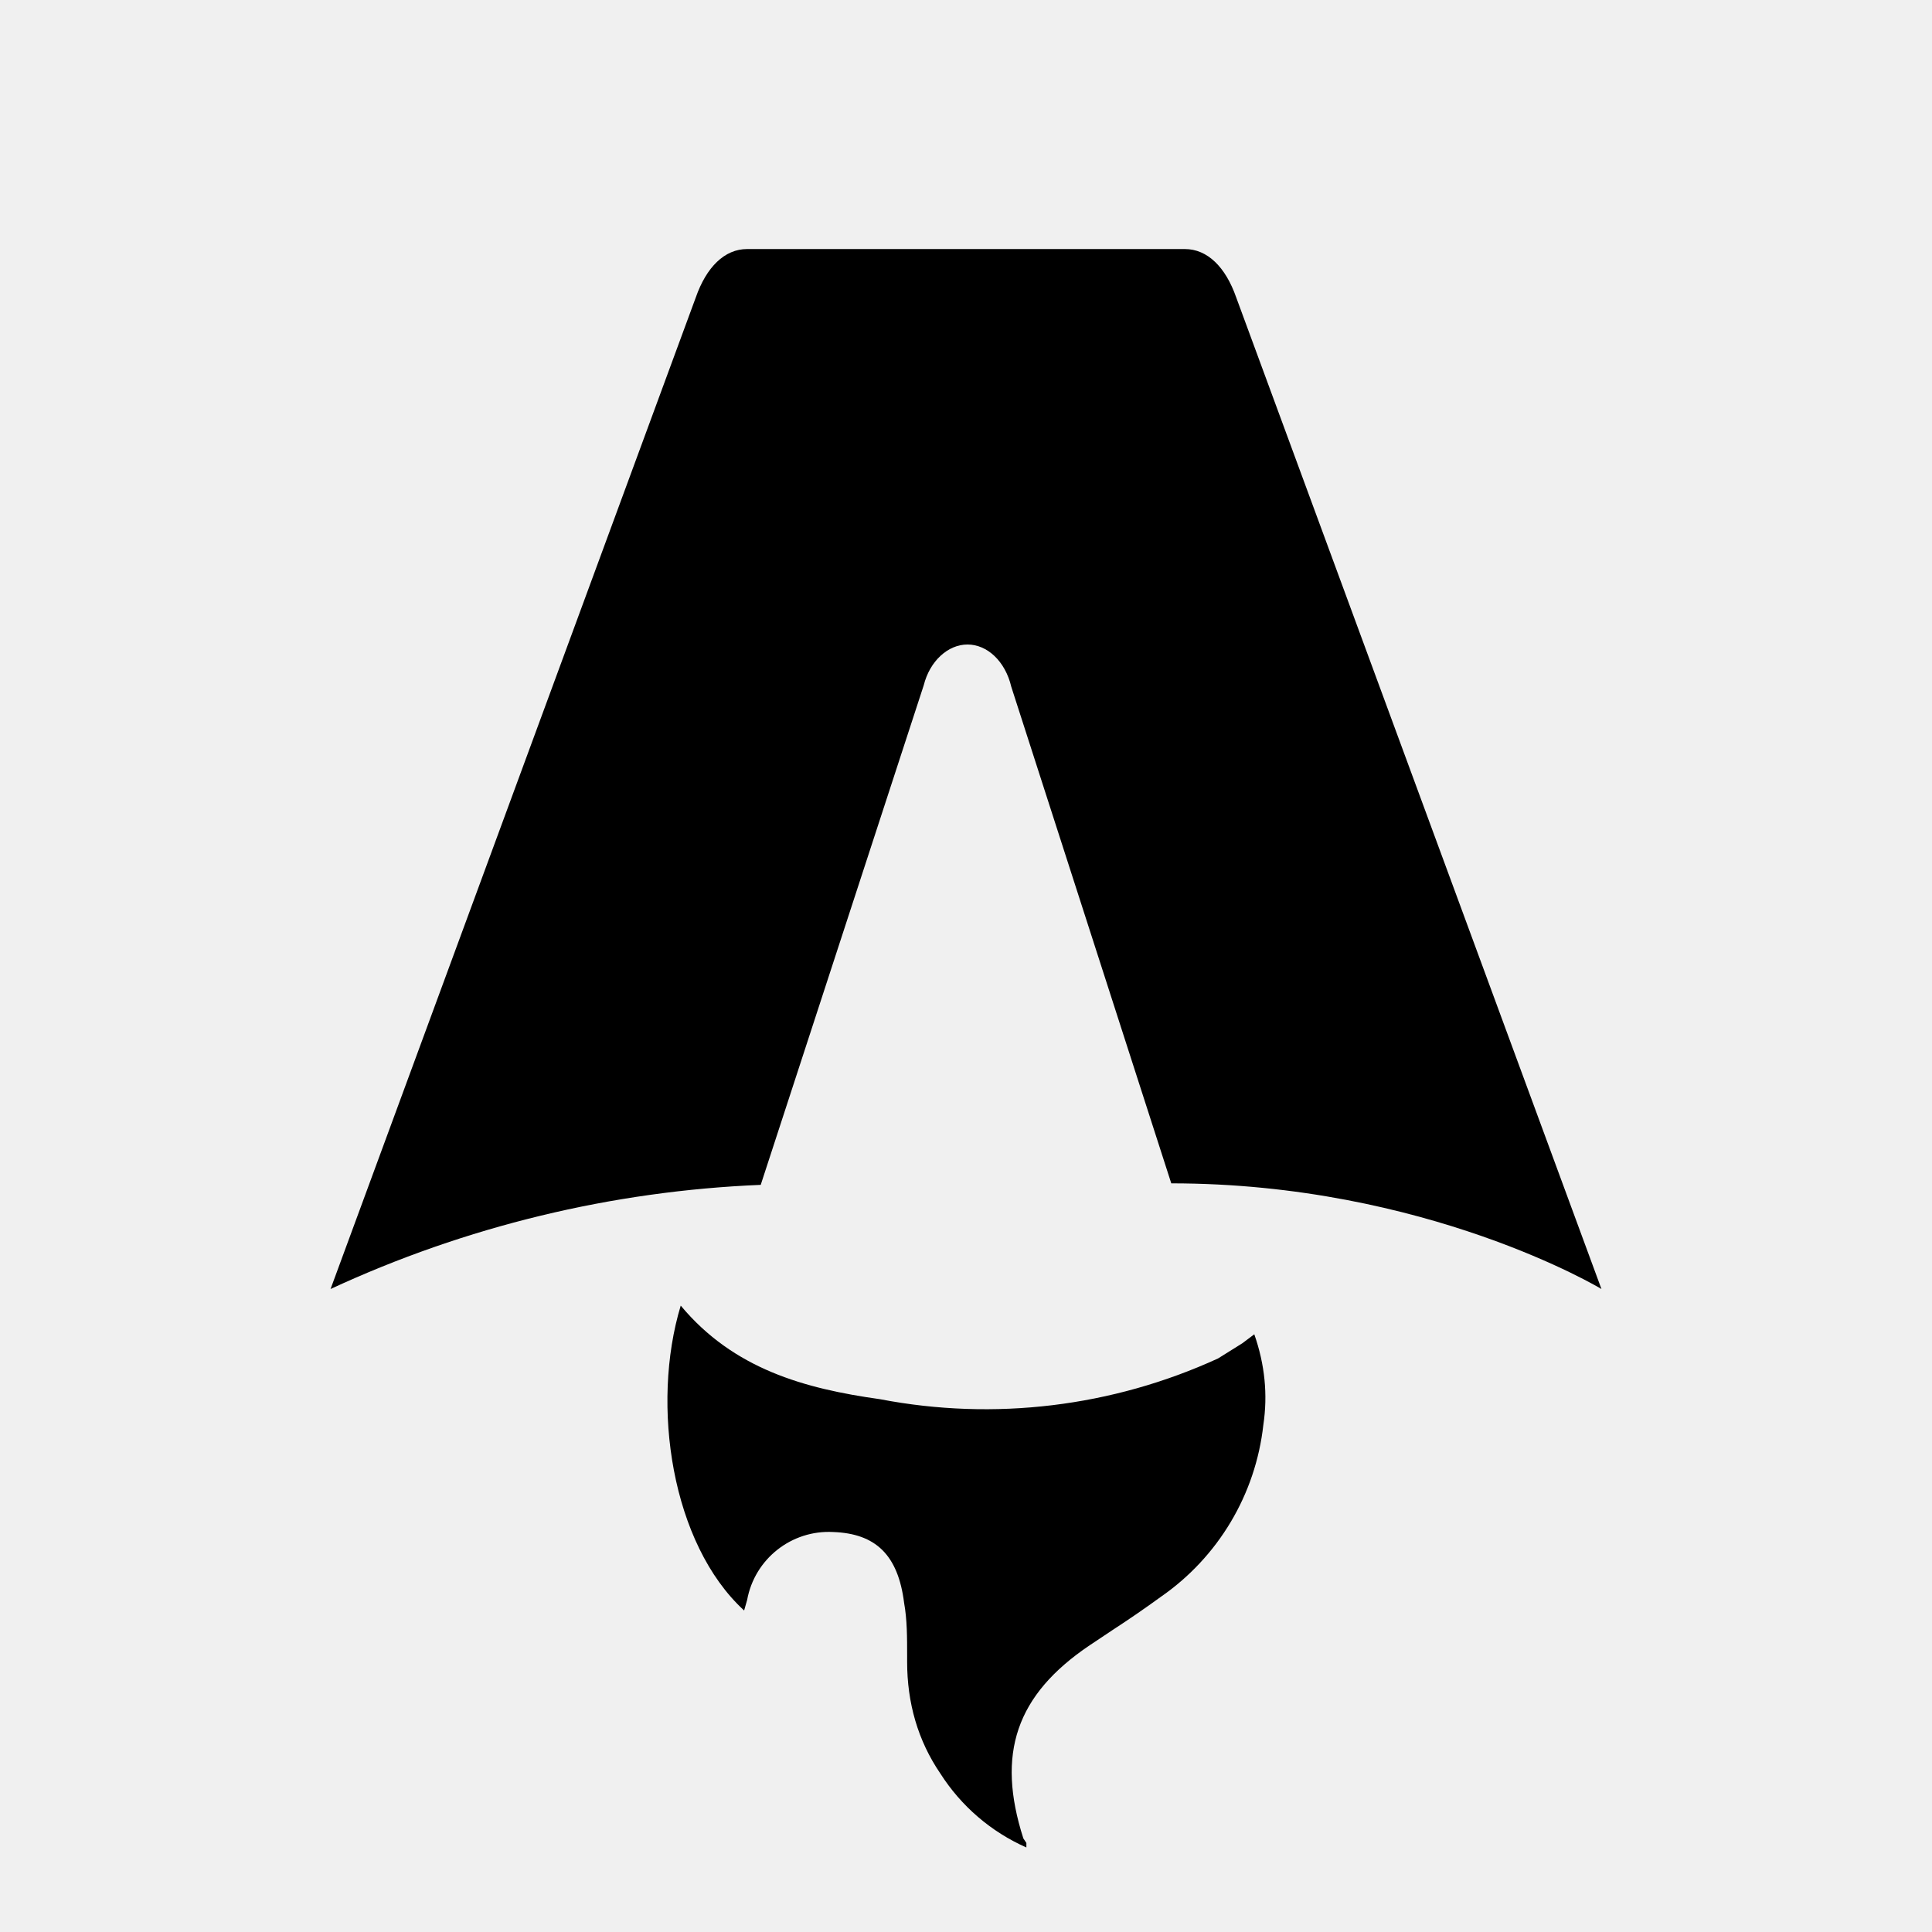
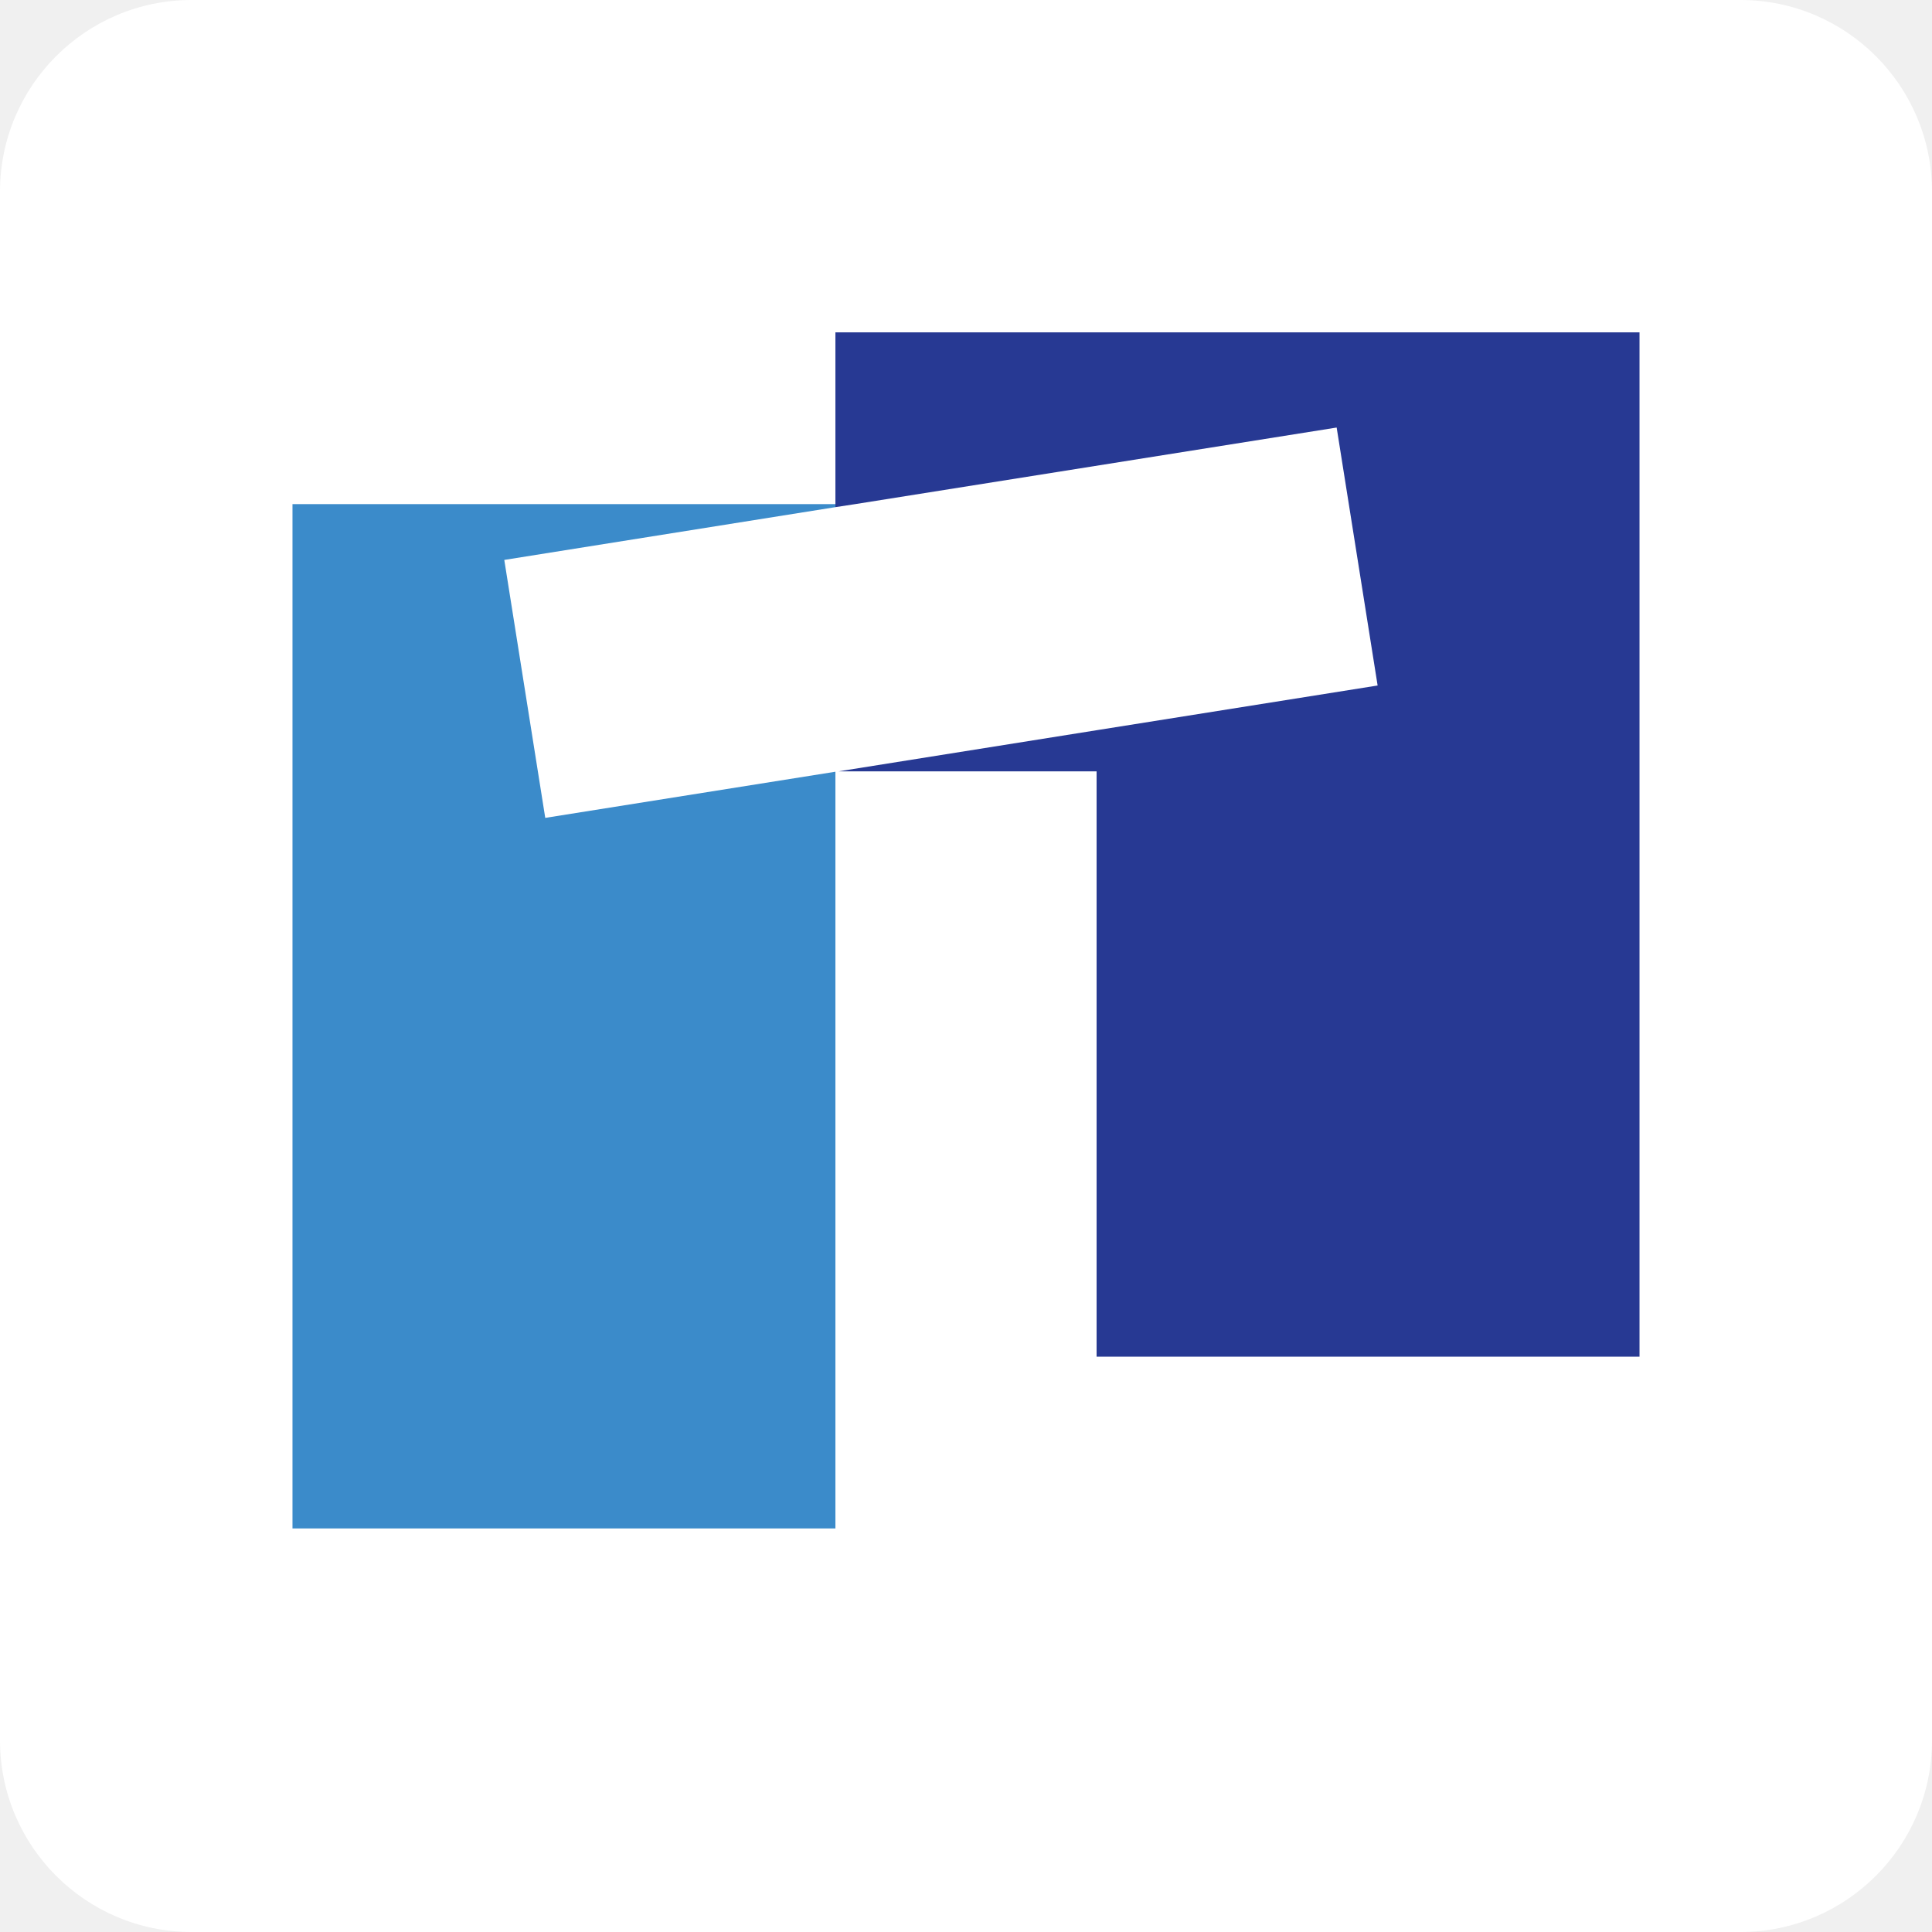
- <svg xmlns="http://www.w3.org/2000/svg" fill="none" viewBox="0 0 128 128">
-   <path d="M50.4 78.5a75.1 75.1 0 0 0-28.5 6.9l24.2-65.7c.7-2 1.9-3.2 3.4-3.2h29c1.5 0 2.7 1.2 3.4 3.2l24.2 65.7s-11.6-7-28.5-7L67 45.5c-.4-1.7-1.6-2.8-2.9-2.8-1.3 0-2.5 1.1-2.9 2.7L50.4 78.5Zm-1.1 28.2Zm-4.2-20.2c-2 6.6-.6 15.8 4.2 20.2a17.5 17.5 0 0 1 .2-.7 5.5 5.5 0 0 1 5.7-4.5c2.8.1 4.3 1.5 4.7 4.7.2 1.1.2 2.3.2 3.5v.4c0 2.7.7 5.2 2.2 7.4a13 13 0 0 0 5.7 4.9v-.3l-.2-.3c-1.8-5.6-.5-9.5 4.4-12.8l1.5-1a73 73 0 0 0 3.2-2.2 16 16 0 0 0 6.8-11.4c.3-2 .1-4-.6-6l-.8.6-1.6 1a37 37 0 0 1-22.4 2.7c-5-.7-9.7-2-13.2-6.2Z" />
-   <style>
-         path { fill: #000; }
-         @media (prefers-color-scheme: dark) {
-             path { fill: #FFF; }
-         }
-     </style>
+ <svg xmlns="http://www.w3.org/2000/svg" width="504" height="504" viewBox="0 0 504 504" fill="none">
+   <g clip-path="url(#clip0_78_2)">
+     <rect width="504" height="504" rx="50" fill="white" />
+     <path d="M131.553 146.067L217.933 132.3V131.507H76.3V398.72H217.933V353.92V201.32L142.24 213.36L131.553 146.067Z" fill="#3B8BCA" />
+     <path d="M217.933 86.707V131.507V132.3L223.113 131.507L348.693 111.533L359.38 178.827L286.066 190.493L218.726 201.227H286.066V353.92H427.7V86.707H217.933Z" fill="#273993" />
+     <path d="M217.933 201.32L218.726 201.227H217.933V201.32Z" fill="white" />
+   </g>
+   <defs>
+     <clipPath id="clip0_78_2">
+       <rect width="504" height="504" fill="white" />
+     </clipPath>
+   </defs>
</svg>
